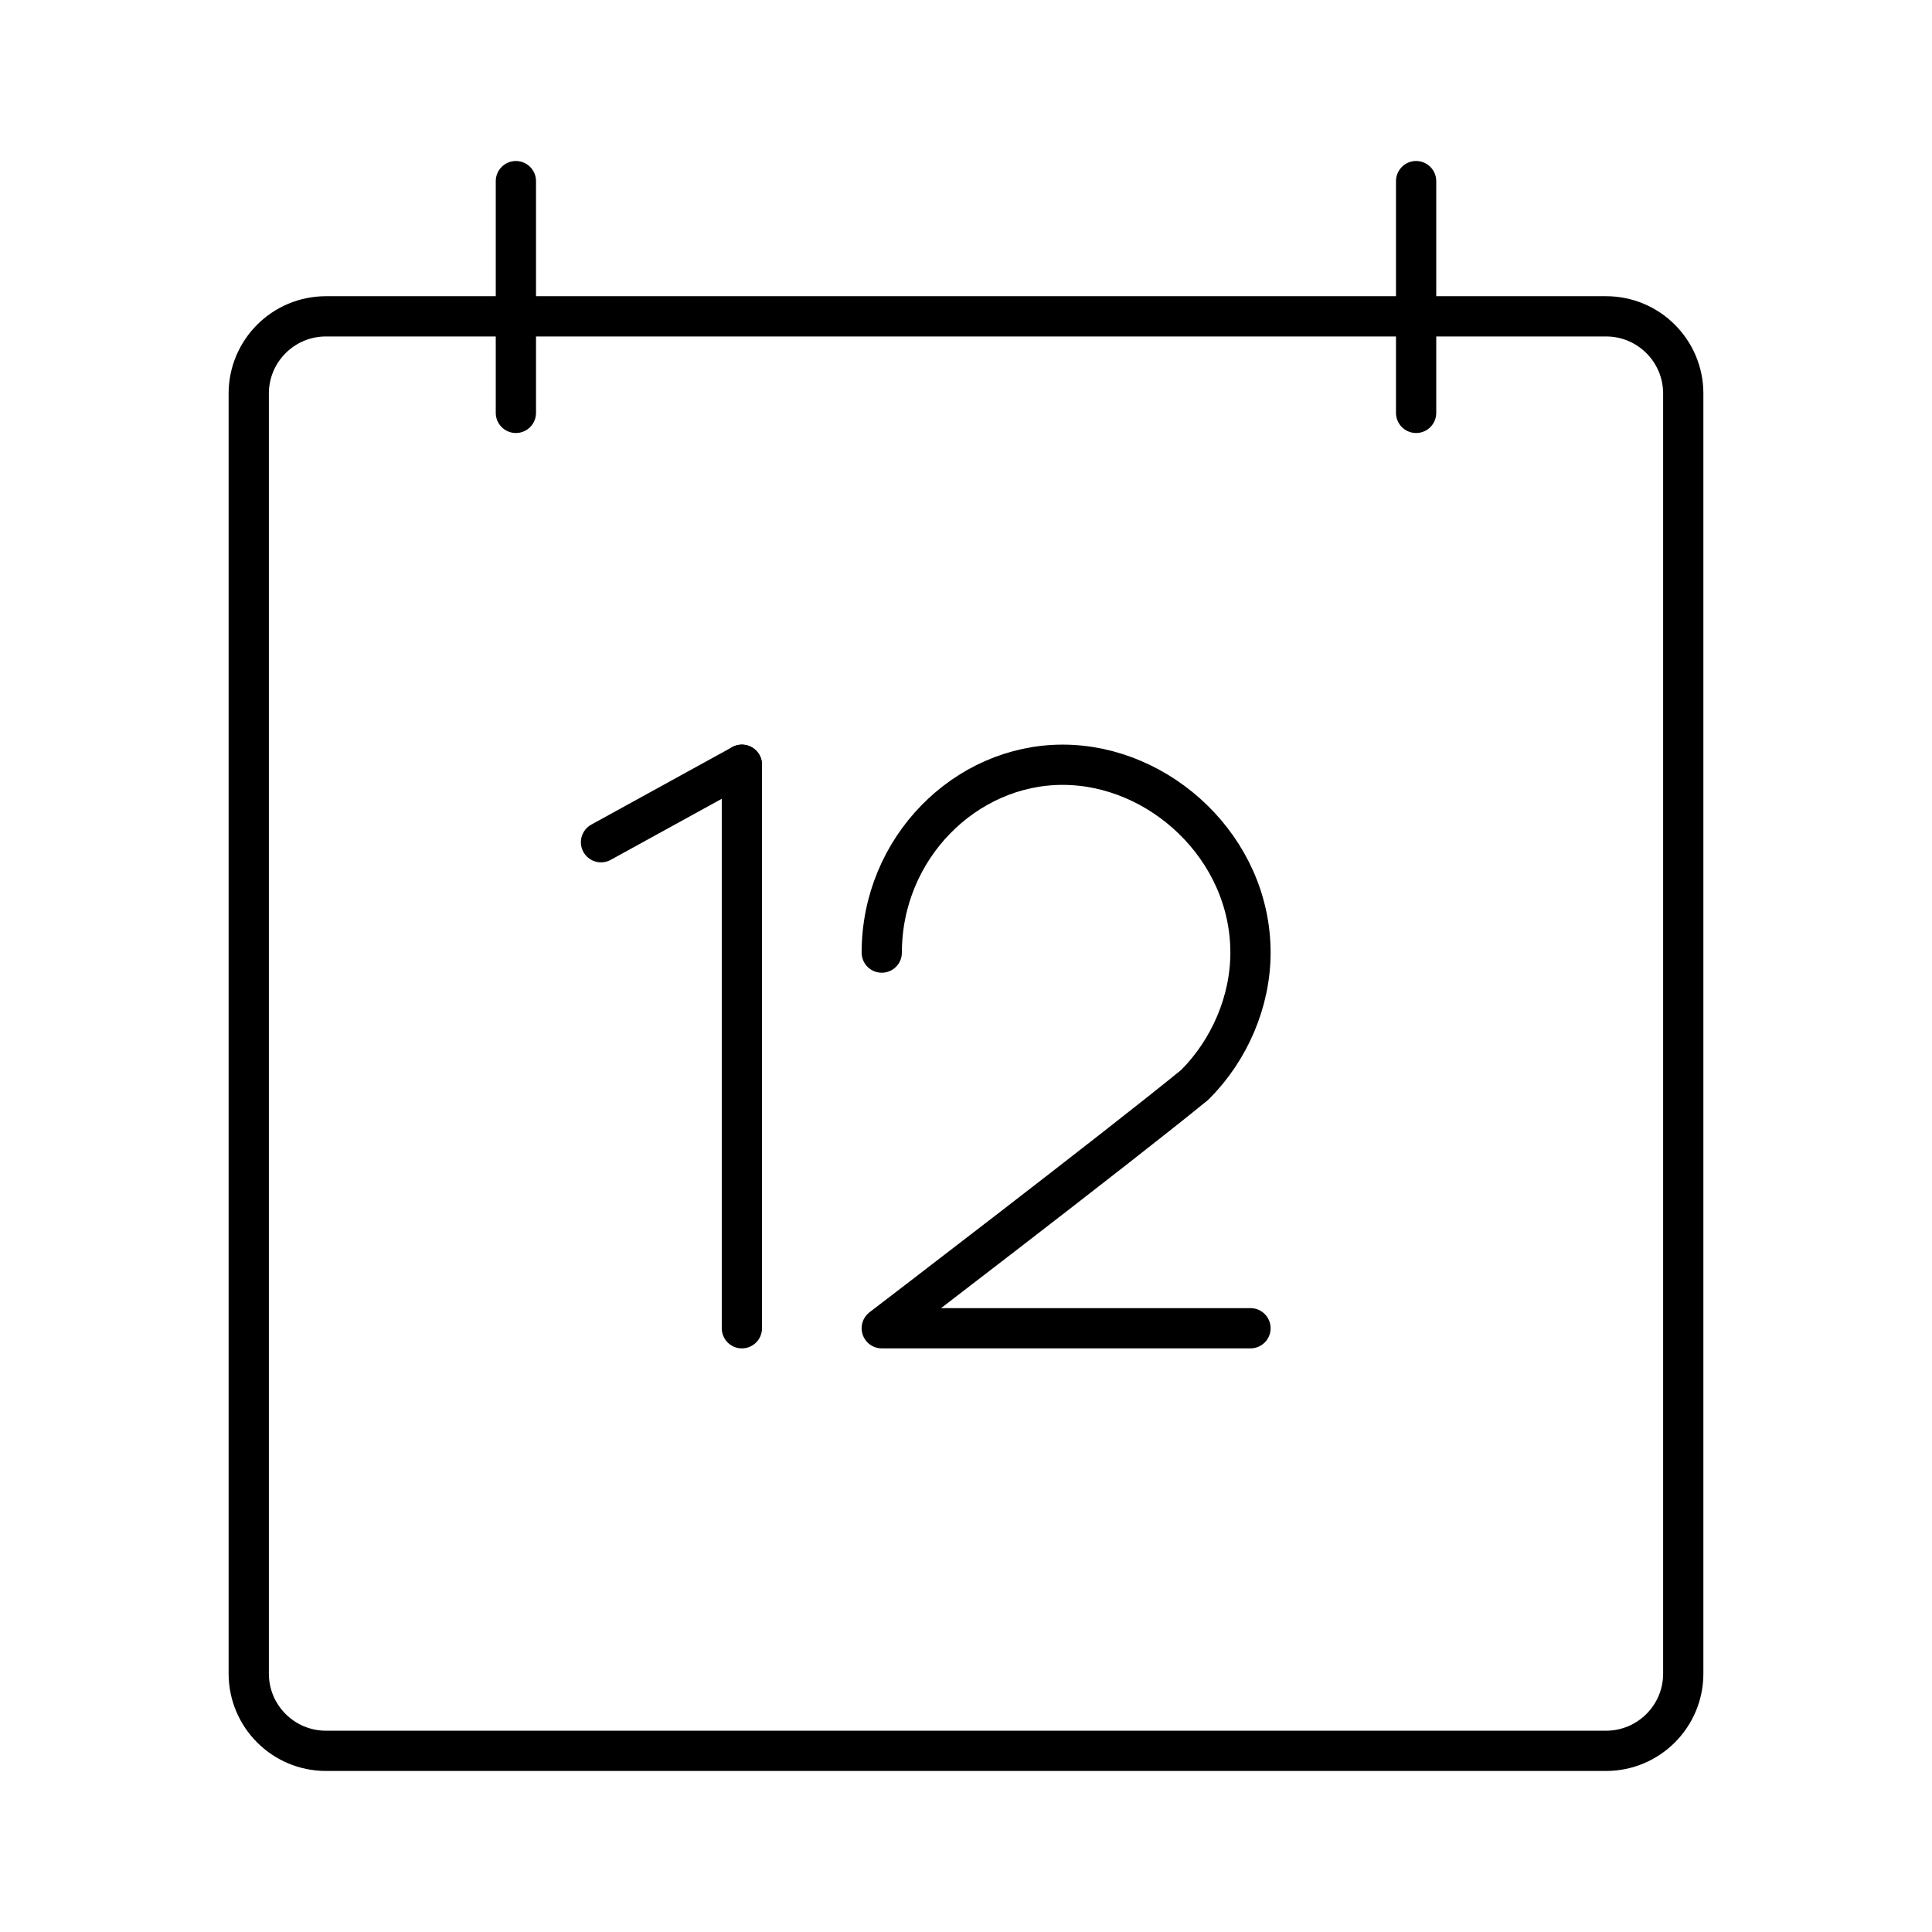
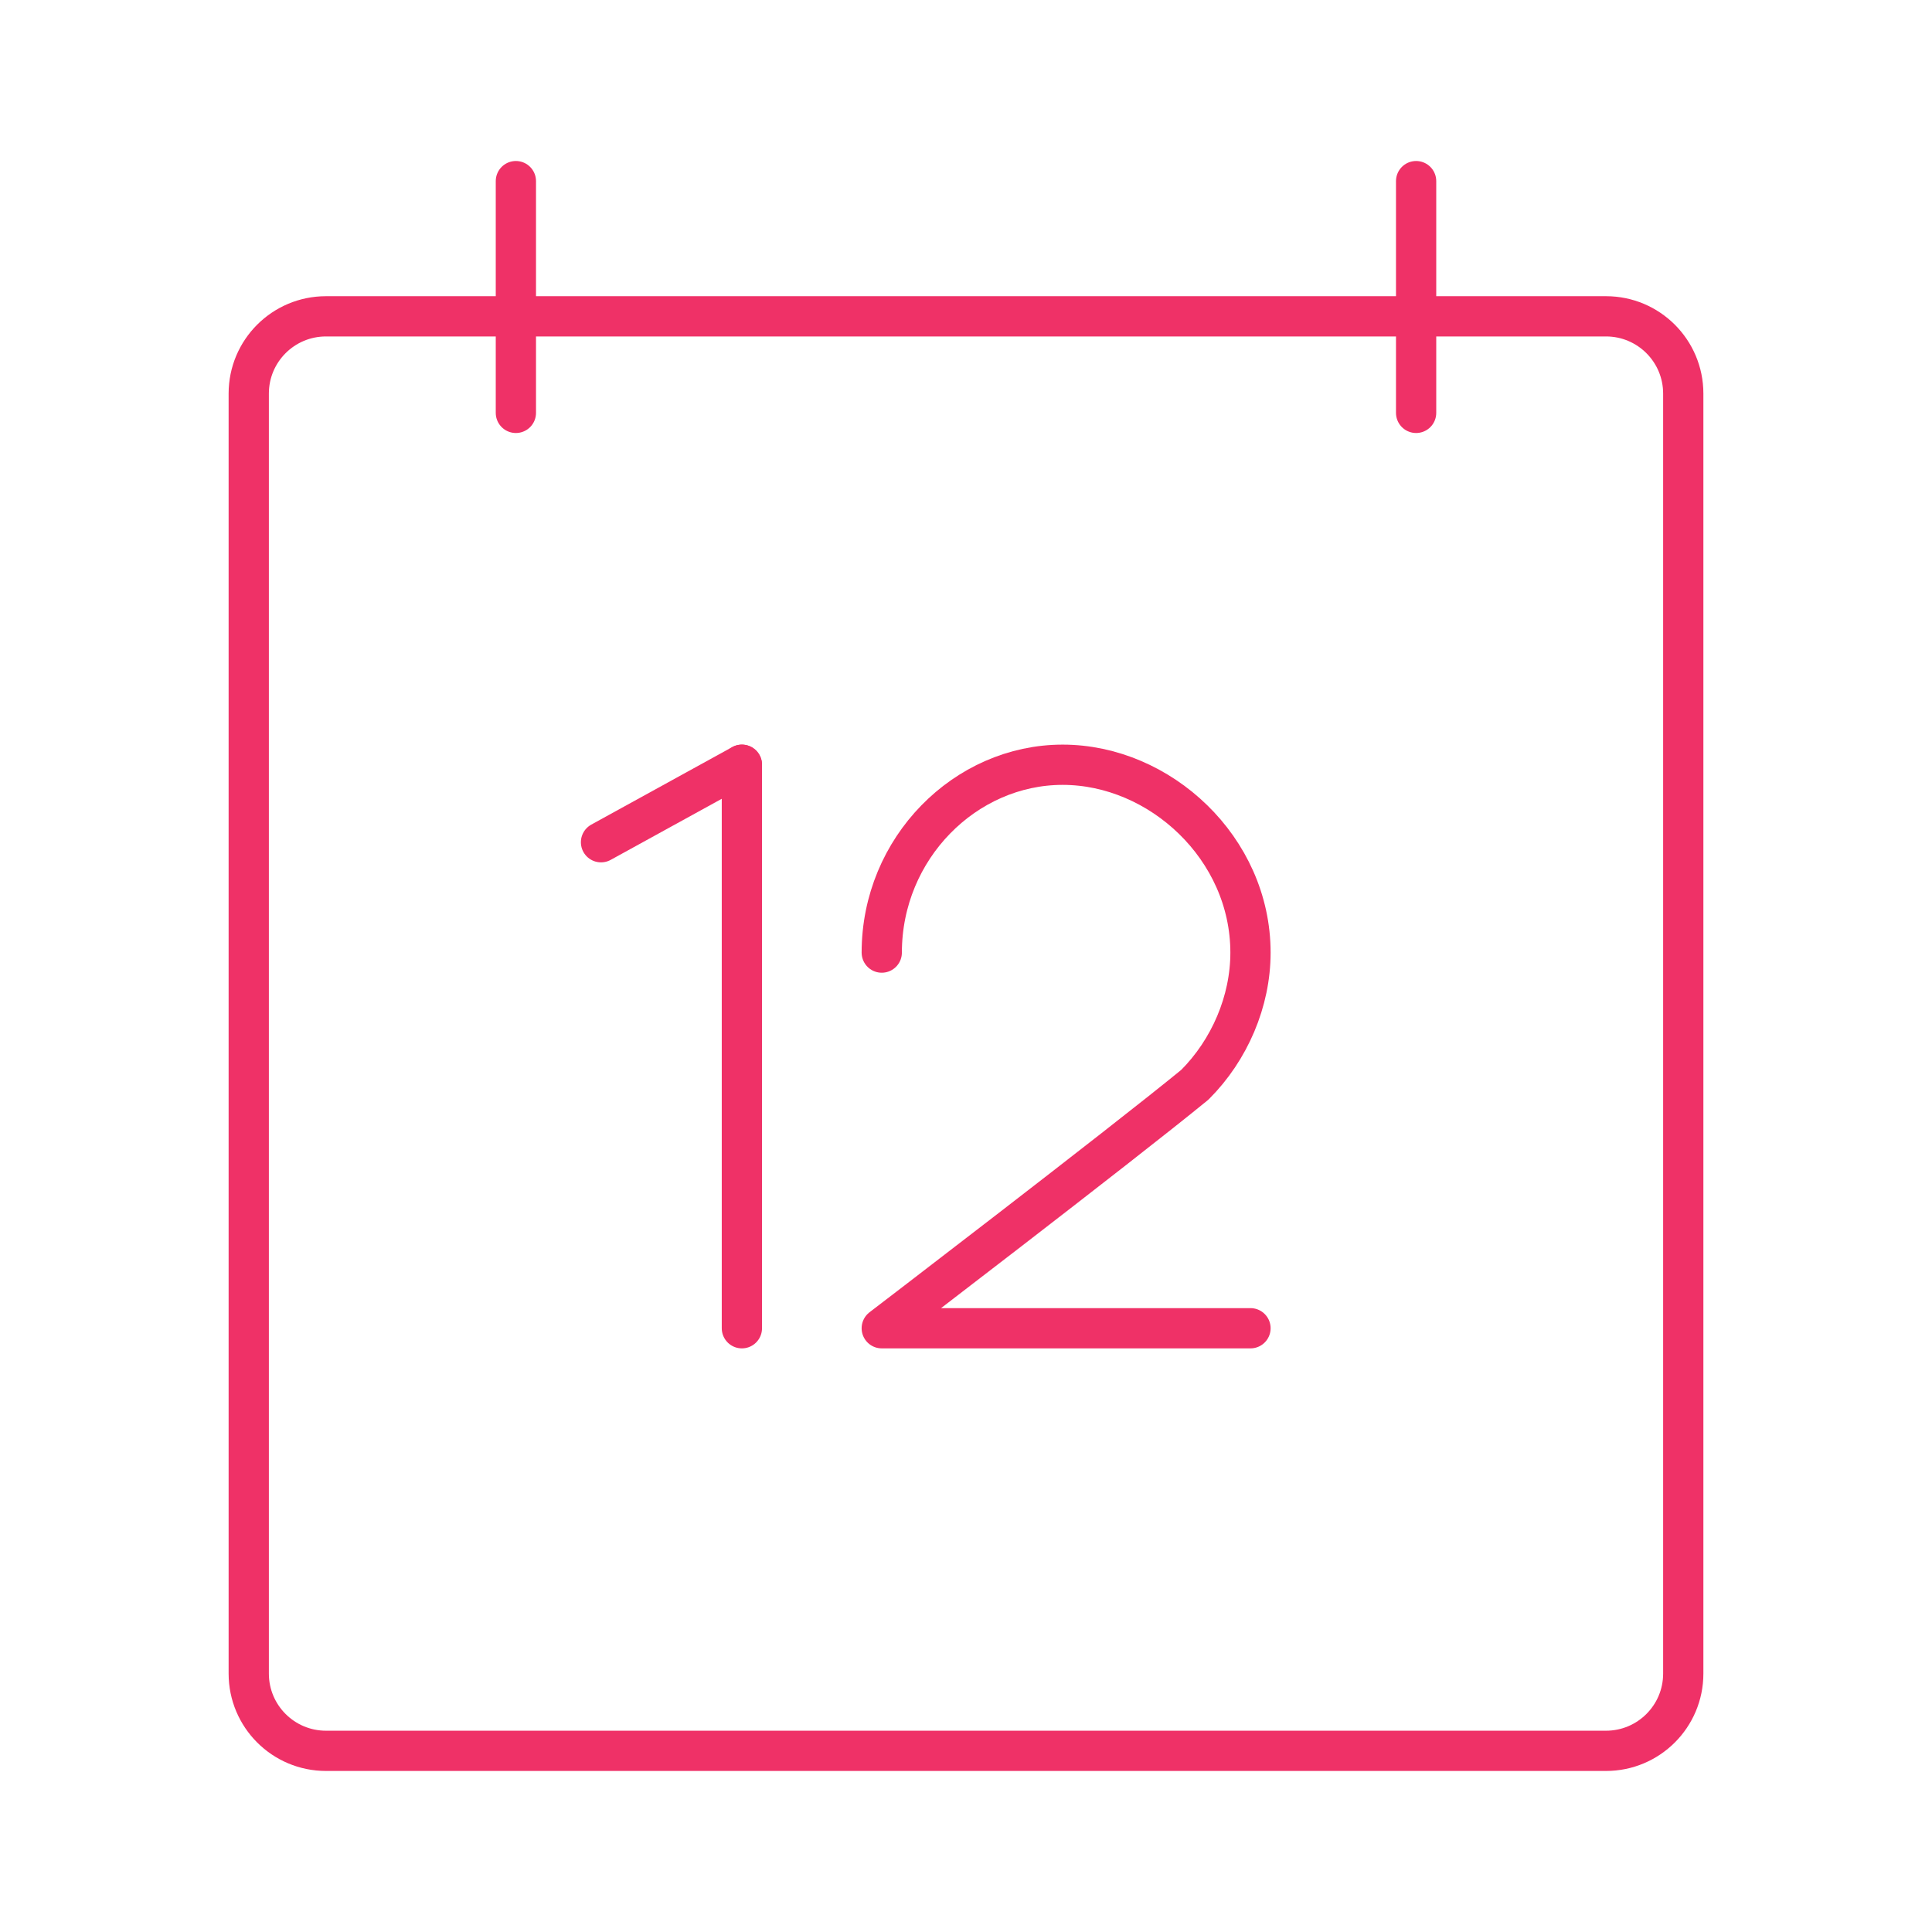
<svg xmlns="http://www.w3.org/2000/svg" width="800px" height="800px" viewBox="0 0 48 48">
  <defs>
-     <style>.c{fill:none;stroke:#000000;stroke-linecap:round;stroke-linejoin:round;}</style>
+     <style>.c{fill:none;stroke:#ef3167;stroke-linecap:round;stroke-linejoin:round;}</style>
  </defs>
  <g id="a">
    <g>
      <path class="c" d="m21.907,23.667c0-2.593,2.074-4.667,4.494-4.667s4.667,2.074,4.667,4.667c0,1.21-.518,2.42-1.383,3.284-1.901,1.556-7.778,6.049-7.778,6.049h9.161" />
      <g>
        <line class="c" x1="14.932" y1="20.925" x2="18.432" y2="19" />
        <line class="c" x1="18.432" y1="19" x2="18.432" y2="33" />
      </g>
    </g>
  </g>
  <g id="b">
    <path class="c" d="m8.099,7.859c-1.06,0-1.919.859-1.919,1.919v31.802c0,1.06.859,1.919,1.919,1.919h31.802c1.06,0,1.919-.859,1.919-1.919h0V9.778c0-1.06-.859-1.919-1.919-1.919H8.099Z" />
    <line class="c" x1="12.817" y1="10.258" x2="12.817" y2="4.5" />
    <line class="c" x1="35.183" y1="10.258" x2="35.183" y2="4.5" />
  </g>
</svg>
